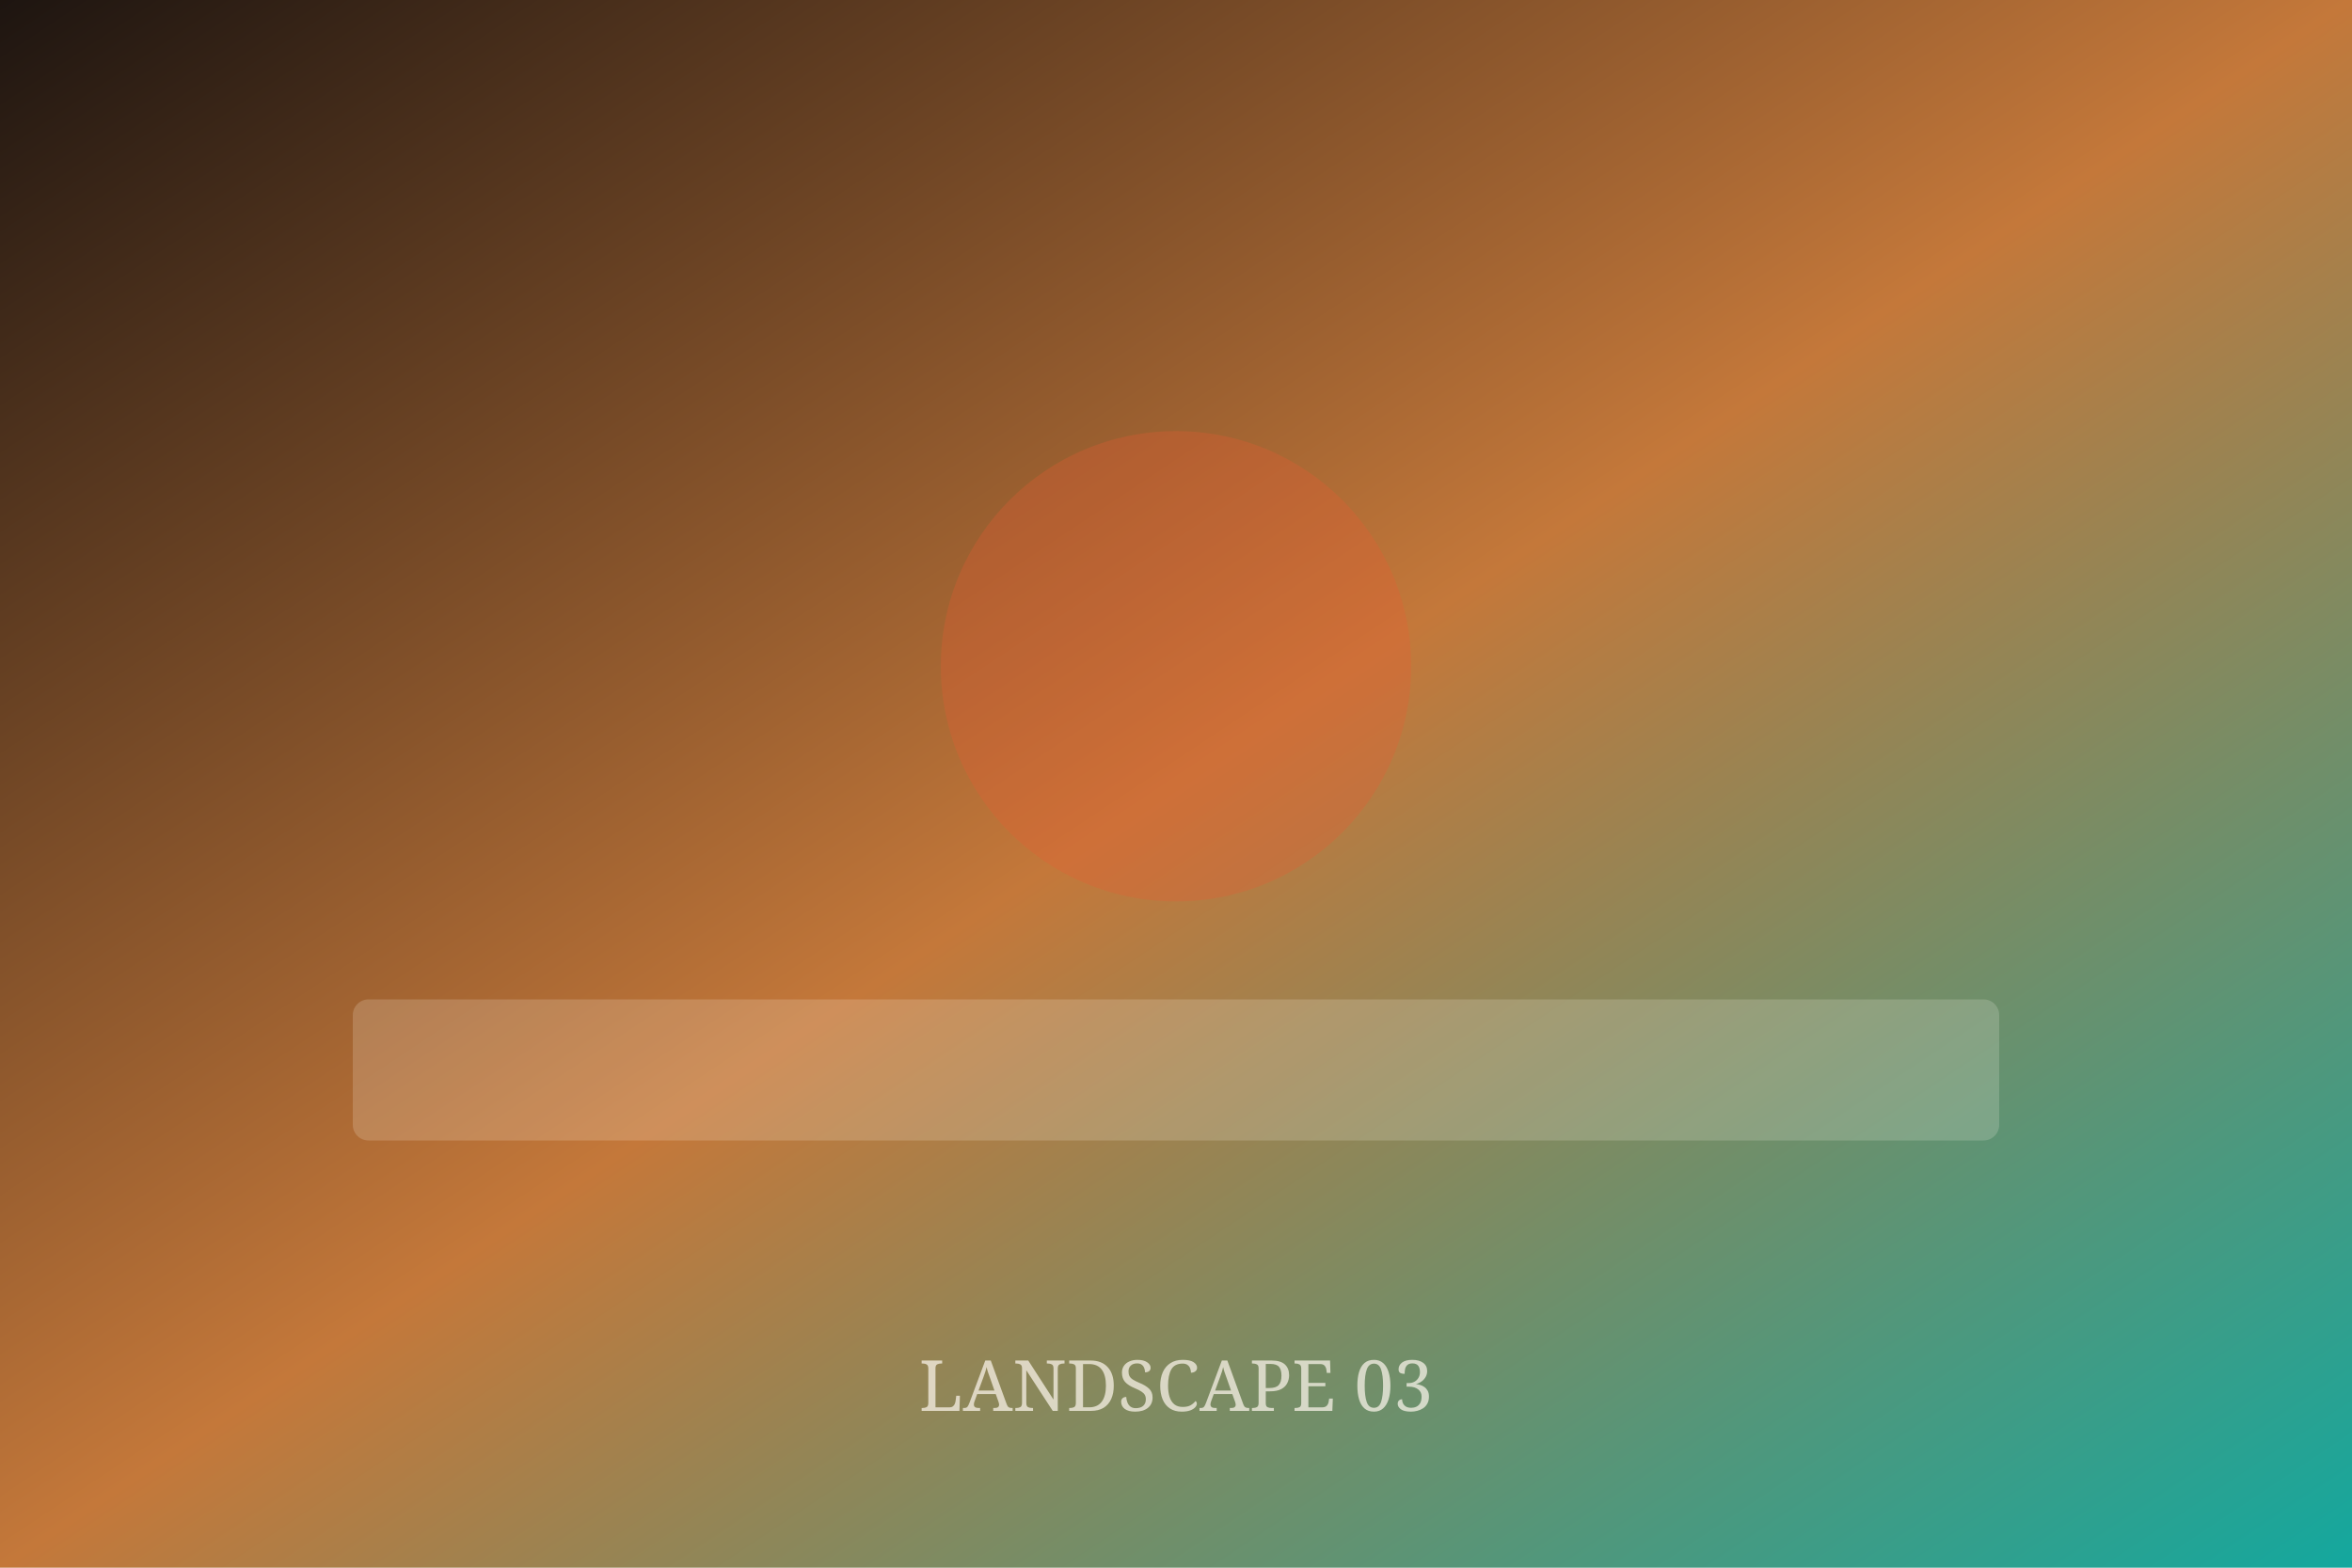
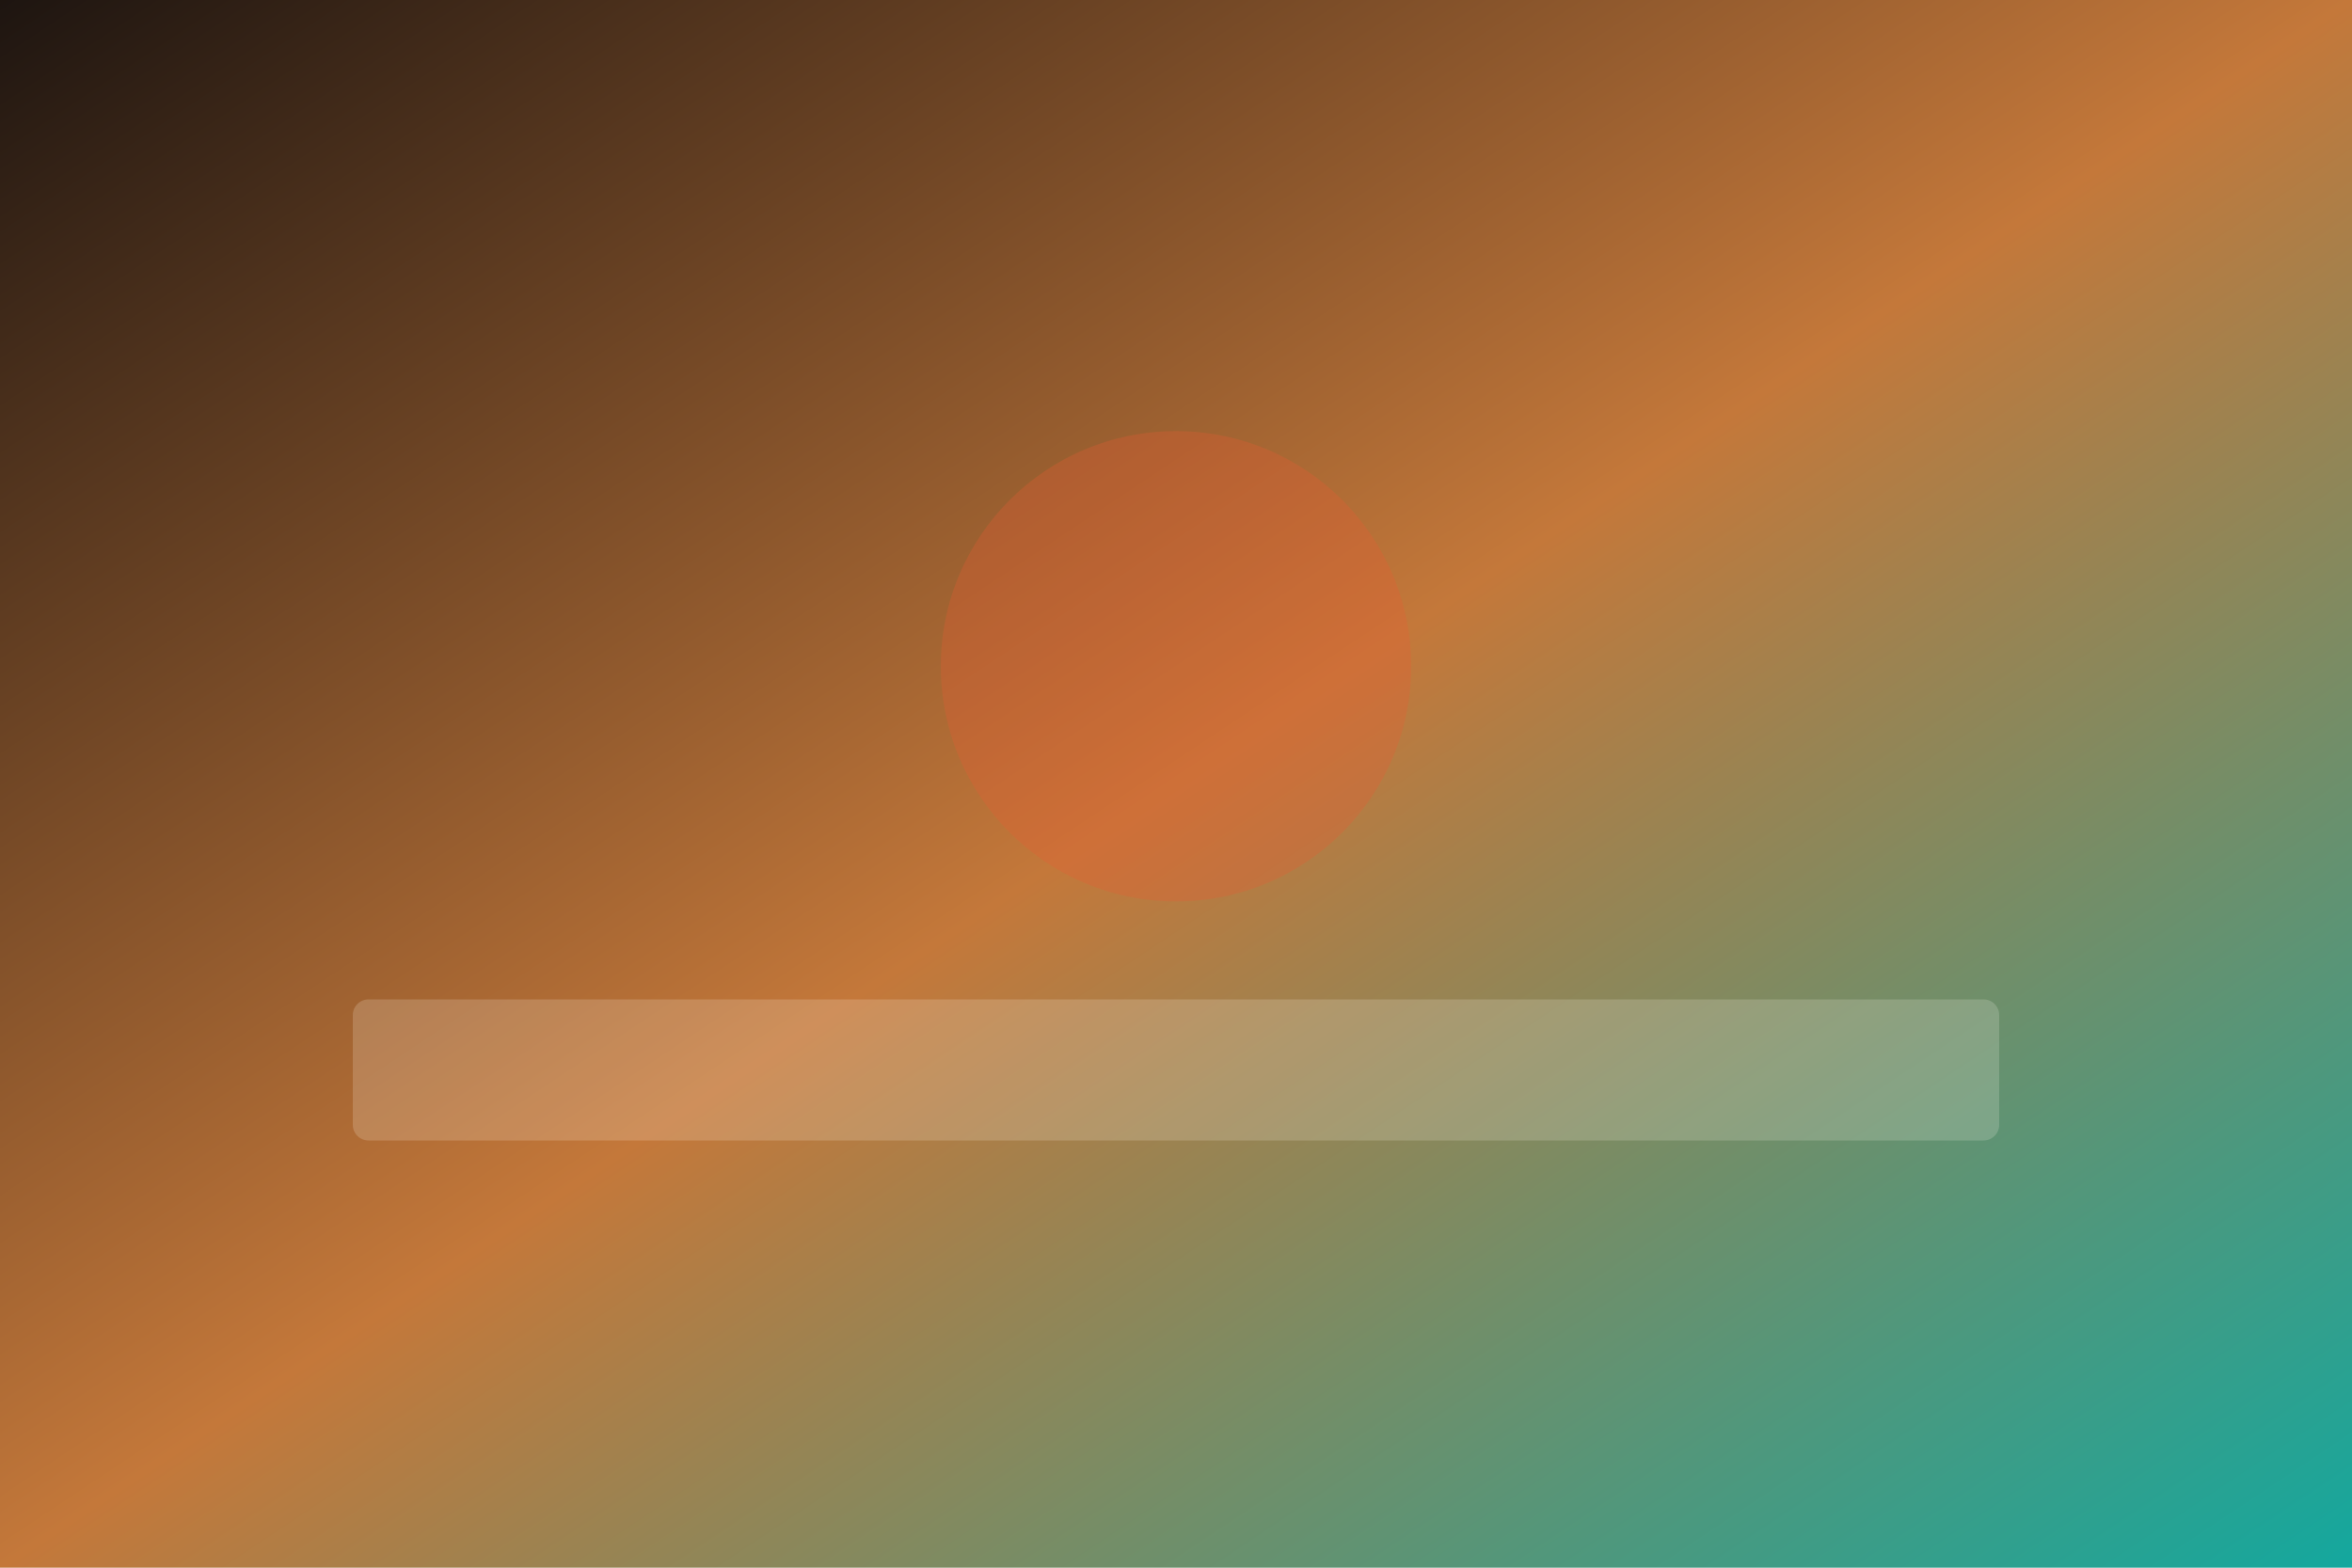
<svg xmlns="http://www.w3.org/2000/svg" width="600" height="400" viewBox="0 0 600 400">
  <defs>
    <linearGradient id="g" x1="0" y1="0" x2="1" y2="1">
      <stop offset="0%" stop-color="#1c1410" />
      <stop offset="50%" stop-color="#c4783a" />
      <stop offset="100%" stop-color="#12a89f" />
    </linearGradient>
  </defs>
  <rect width="100%" height="100%" fill="url(#g)" />
  <circle cx="300" cy="170" r="60" fill="#e85a32" opacity="0.28" />
  <rect x="90" y="255" width="420" height="36" rx="4" fill="#fff8ef" opacity="0.18" />
-   <text x="50%" y="90%" text-anchor="middle" fill="#fff8ef" font-family="Georgia, serif" font-size="18" opacity="0.7">LANDSCAPE 03</text>
</svg>
